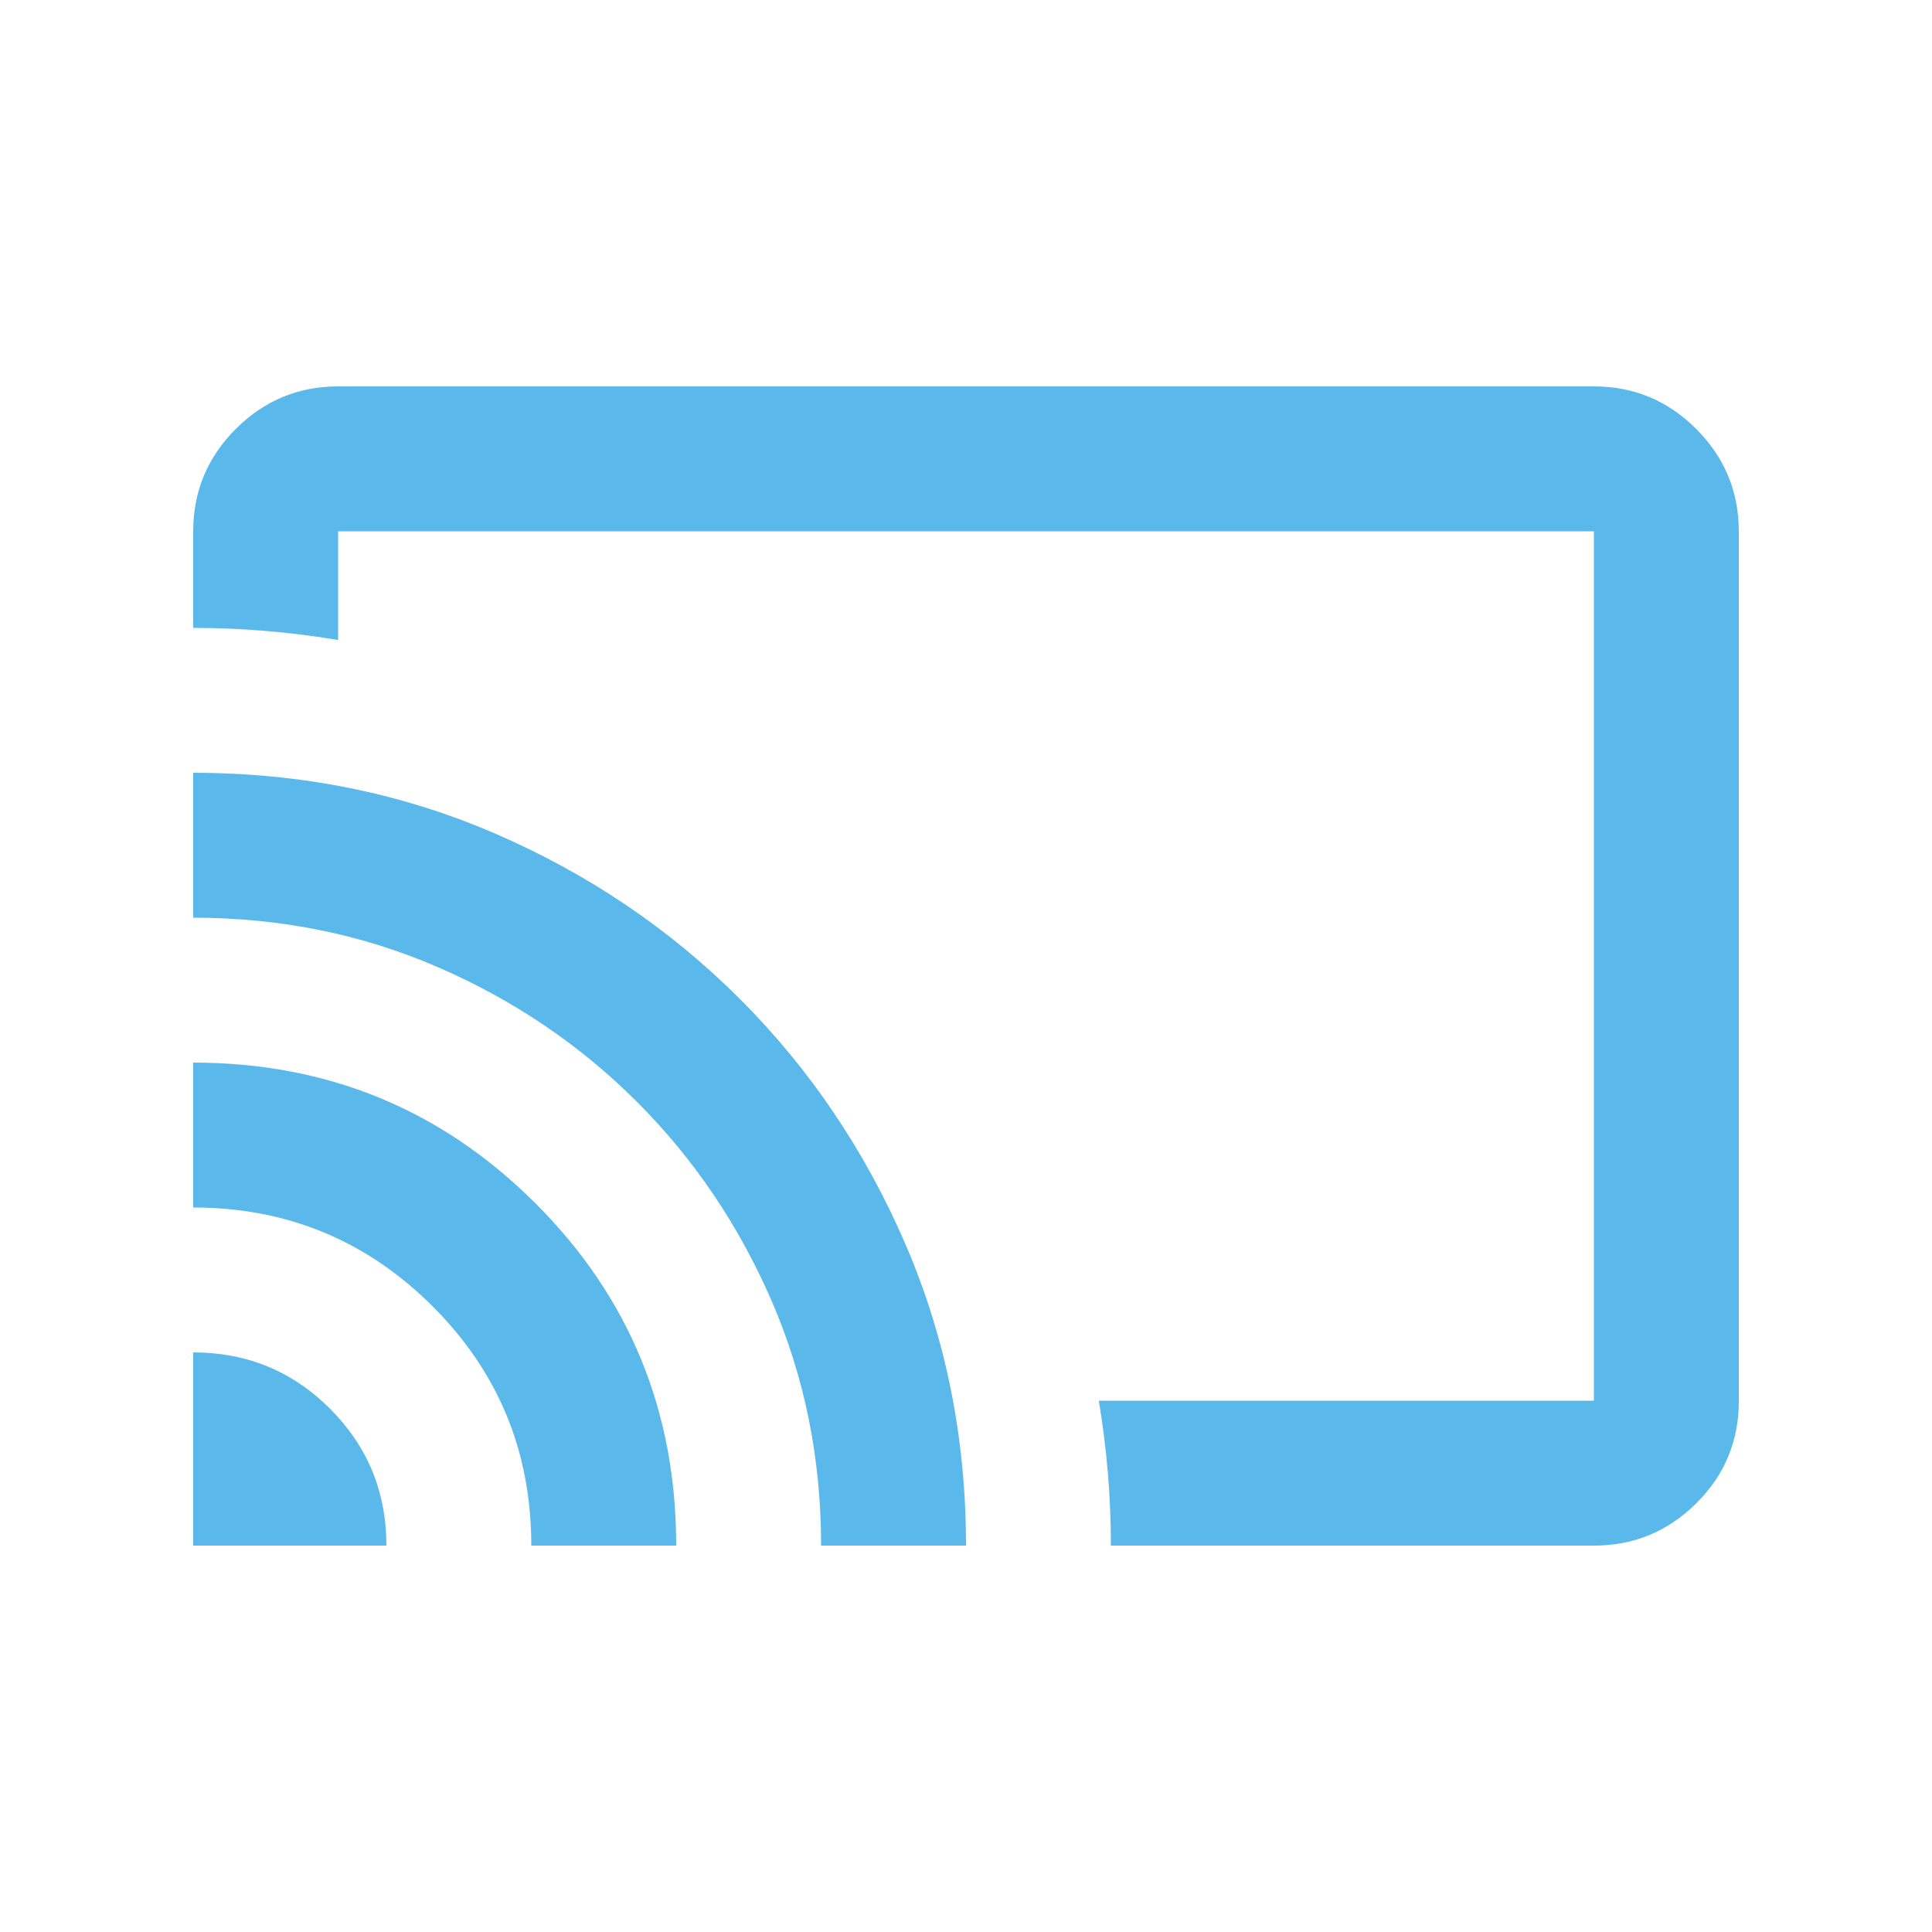
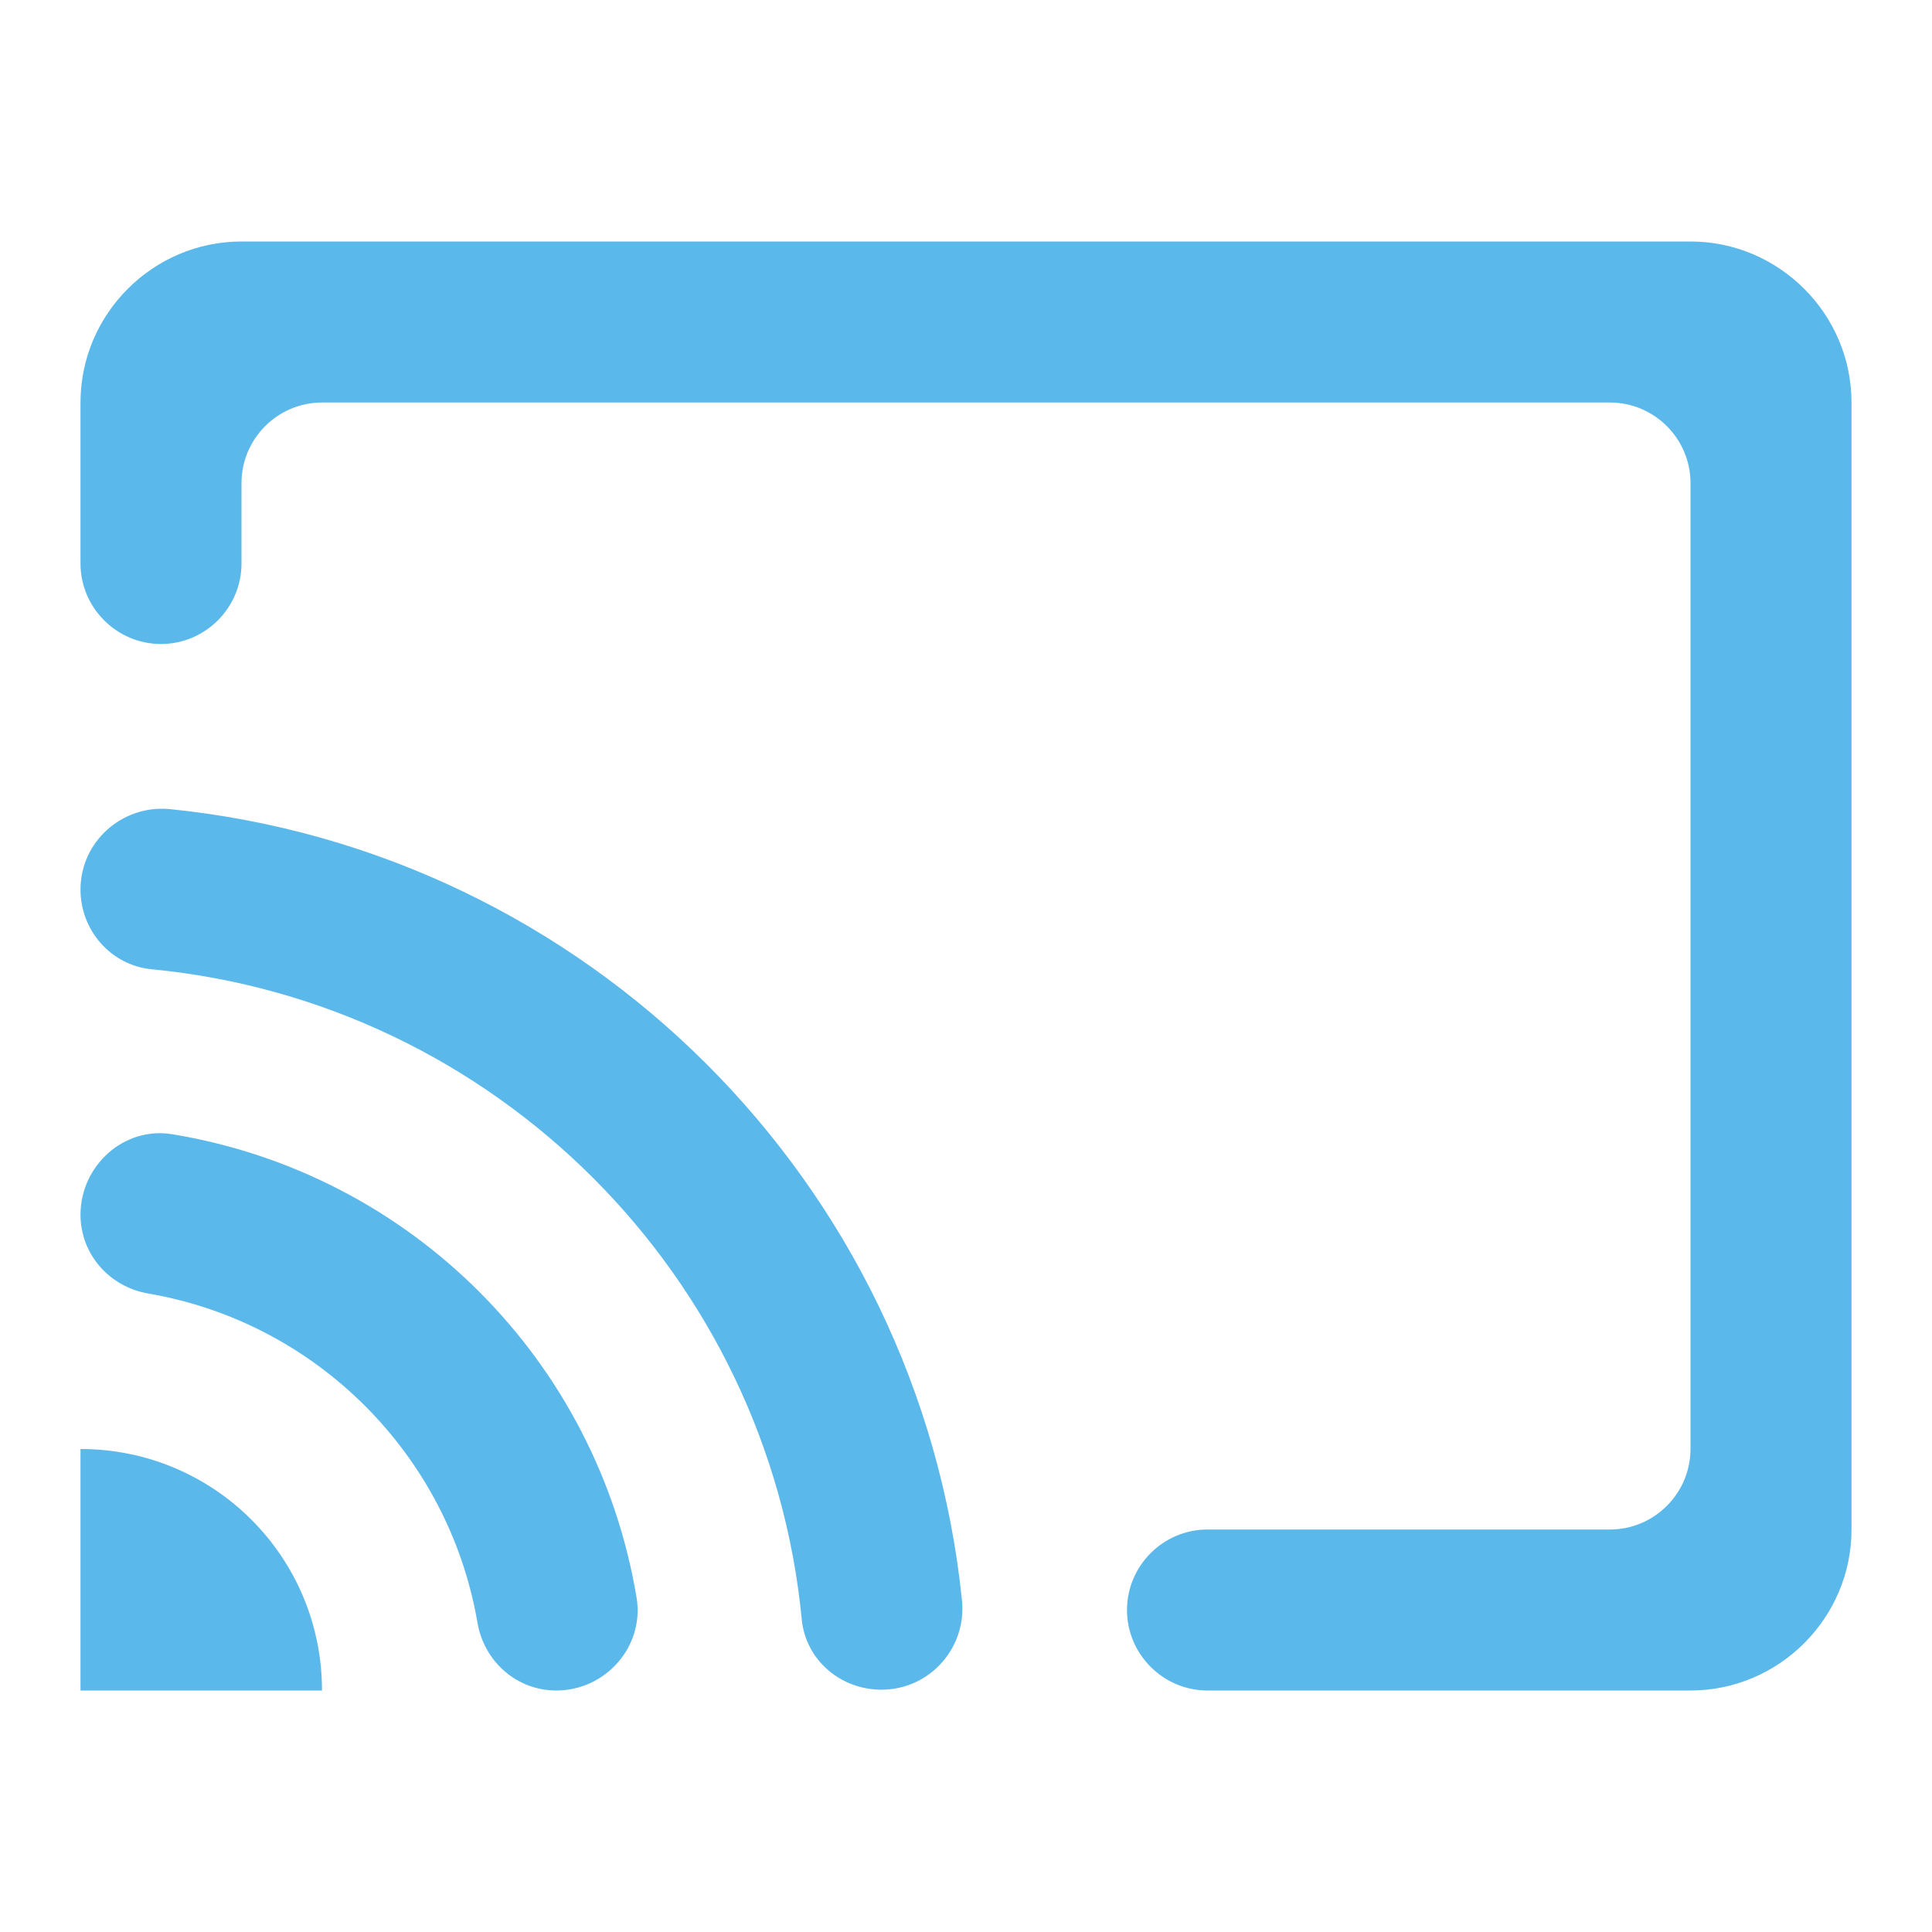
- <svg xmlns="http://www.w3.org/2000/svg" height="20" viewBox="0 -960 960 960" width="20">
-   <path fill="#5bb8ea" d="M480-480Zm312 288H552q0-18-1.5-36t-4.5-36h246v-432H168v54q-18-3-36-4.5T96-648v-48q0-29.7 21.15-50.85Q138.3-768 168-768h624q29.7 0 50.85 21.162Q864-725.676 864-695.96v432.243Q864-234 842.85-213T792-192Zm-696 0v-96q40 0 68 28t28 68H96Zm168 0q0-70-49.14-119T96-360v-72q100 0 170 69.857T336-192h-72Zm144 0q0-64.806-24.5-121.403Q359-370 316.5-412.5q-42.5-42.5-99.097-67Q160.806-504 96-504v-72q80 0 149.685 30.052 69.685 30.051 121.948 82.315 52.264 52.263 82.315 121.948Q480-272 480-192h-72Z" />
+ <svg xmlns="http://www.w3.org/2000/svg" width="24" height="24" viewBox="0 0 24 24">
+   <path fill="#5bb8ea" d="M21 3H3c-1.1 0-2 .9-2 2v2c0 .55.45 1 1 1s1-.45 1-1V6c0-.55.45-1 1-1h16c.55 0 1 .45 1 1v12c0 .55-.45 1-1 1h-5c-.55 0-1 .45-1 1s.45 1 1 1h6c1.1 0 2-.9 2-2V5c0-1.1-.9-2-2-2zM2.14 14.09c-.6-.1-1.14.39-1.14 1 0 .49.36.9.85.98 2.08.36 3.72 2 4.08 4.08.08.49.49.85.98.85.61 0 1.09-.54 1-1.14a6.997 6.997 0 0 0-5.77-5.77zM1 18v3h3c0-1.66-1.34-3-3-3zm1.1-7.95c-.59-.05-1.1.41-1.1 1 0 .51.38.94.88.99 4.27.41 7.67 3.81 8.08 8.08.05.5.48.87.99.87.6 0 1.06-.52 1-1.11-.53-5.19-4.66-9.31-9.85-9.83z" />
</svg>
